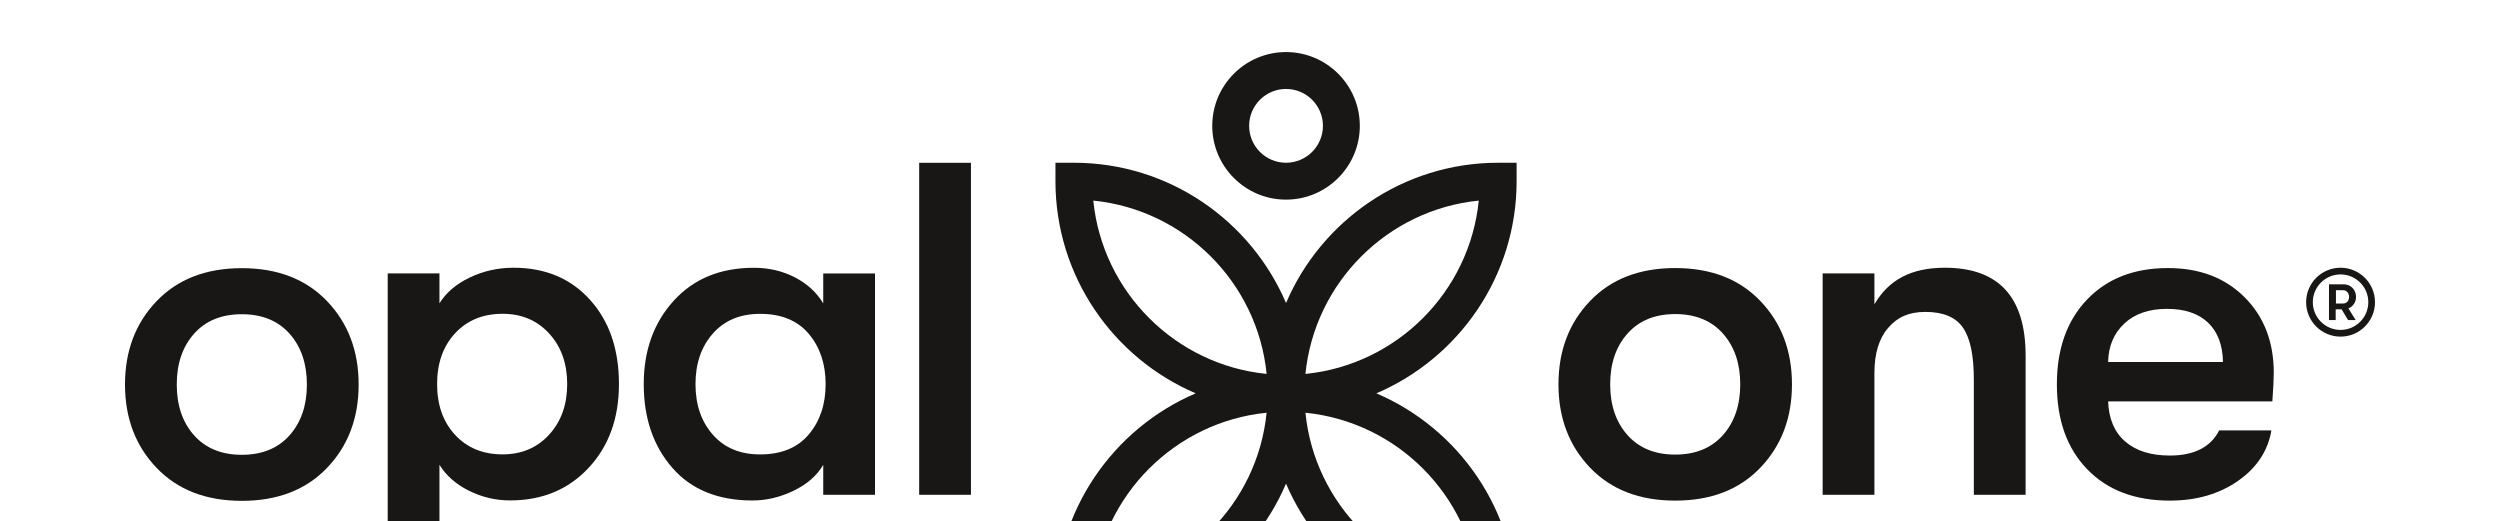
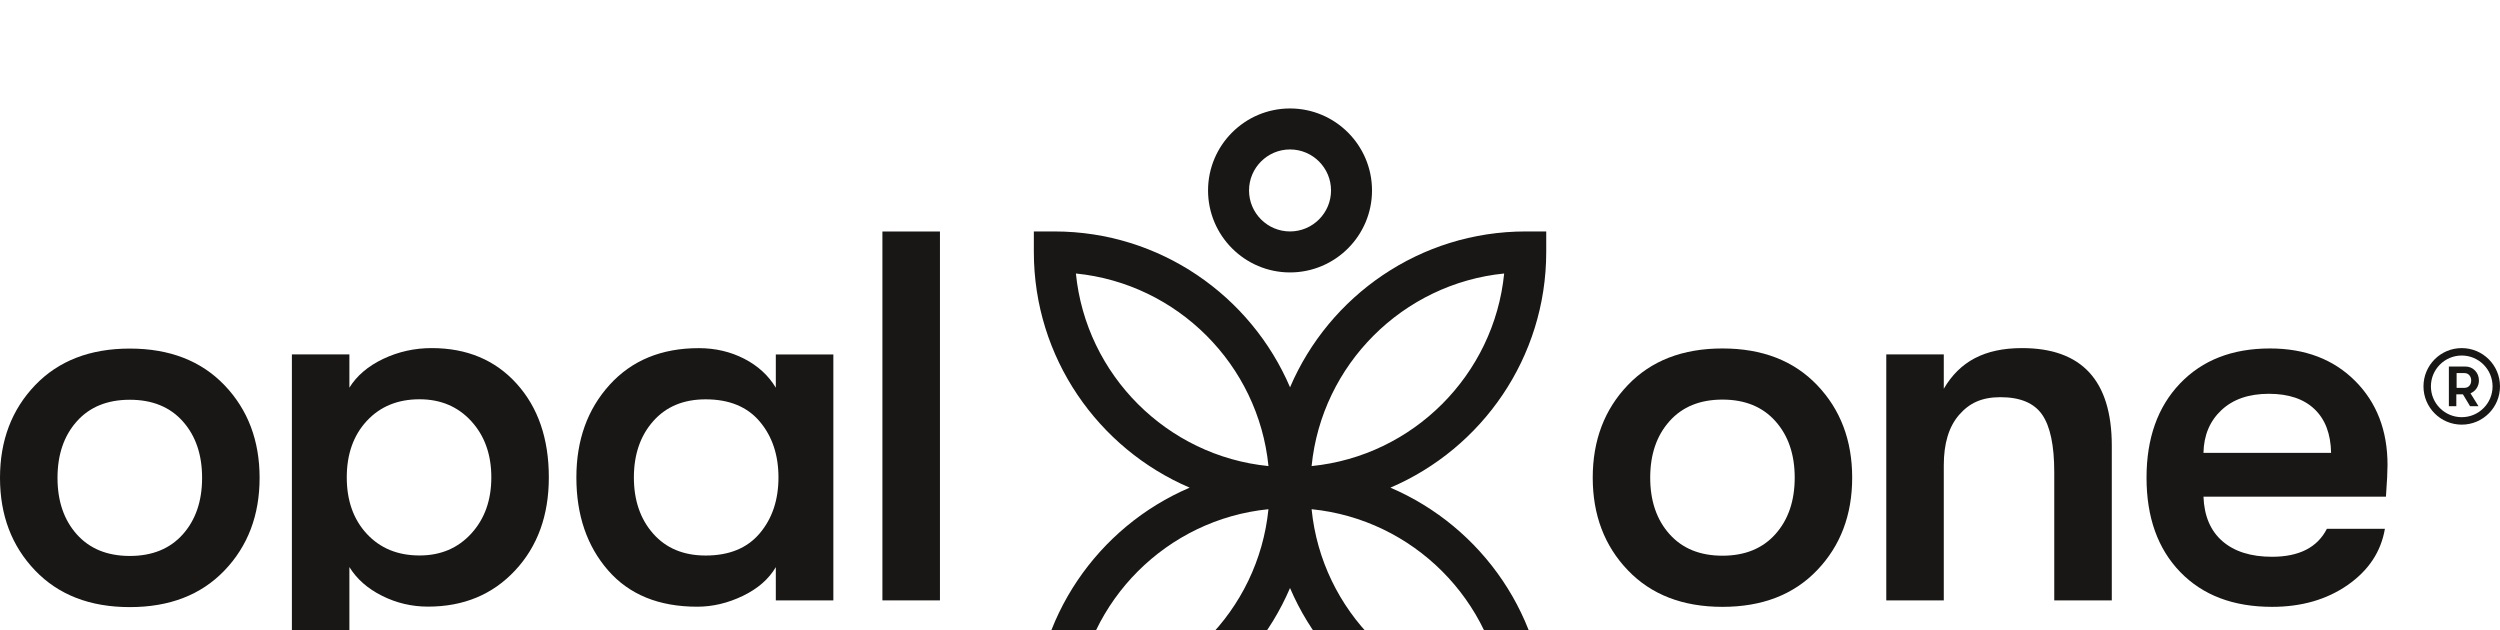
- <svg xmlns="http://www.w3.org/2000/svg" width="345.743" height="72" viewBox="0 -8 345.743 80" overflow="visible">
+ <svg xmlns="http://www.w3.org/2000/svg" width="345.743" height="87" viewBox="0 0 345.743 87">
  <defs>
    <clipPath id="clip-0">
      <path clip-rule="nonzero" d="M 335 33 L 345.742 33 L 345.742 44 L 335 44 Z M 335 33 " />
    </clipPath>
  </defs>
-   <path fill-rule="nonzero" fill="rgb(9.412%, 9.019%, 8.235%)" fill-opacity="1" d="M 341.508 38.348 C 341.34 38.539 341.113 38.637 340.828 38.637 L 339.742 38.637 L 339.742 36.598 L 340.828 36.598 C 341.113 36.598 341.34 36.699 341.508 36.898 C 341.676 37.102 341.758 37.344 341.758 37.629 C 341.758 37.914 341.676 38.152 341.508 38.348 M 342.516 38.688 C 342.723 38.367 342.828 38.016 342.828 37.629 C 342.828 37.082 342.648 36.625 342.293 36.25 C 341.938 35.875 341.477 35.688 340.906 35.688 L 338.672 35.688 L 338.672 41.18 L 339.703 41.18 L 339.703 39.531 L 340.613 39.531 L 341.605 41.18 L 342.77 41.18 L 341.664 39.395 C 342.023 39.238 342.309 39.004 342.516 38.688 " />
-   <g clip-path="url(#clip-0)">
-     <path fill-rule="nonzero" fill="rgb(9.412%, 9.019%, 8.235%)" fill-opacity="1" d="M 340.449 42.695 C 338.098 42.695 336.188 40.785 336.188 38.434 C 336.188 36.082 338.098 34.168 340.449 34.168 C 342.801 34.168 344.715 36.082 344.715 38.434 C 344.715 40.785 342.801 42.695 340.449 42.695 M 340.449 33.141 C 337.527 33.141 335.16 35.512 335.16 38.434 C 335.16 41.355 337.527 43.727 340.449 43.727 C 343.375 43.727 345.742 41.355 345.742 38.434 C 345.742 35.512 343.375 33.141 340.449 33.141 " />
+   <g transform="translate(0, 15)">
+     <path fill-rule="nonzero" fill="rgb(9.412%, 9.019%, 8.235%)" fill-opacity="1" d="M 341.508 38.348 C 341.34 38.539 341.113 38.637 340.828 38.637 L 339.742 38.637 L 339.742 36.598 L 340.828 36.598 C 341.113 36.598 341.34 36.699 341.508 36.898 C 341.676 37.102 341.758 37.344 341.758 37.629 C 341.758 37.914 341.676 38.152 341.508 38.348 M 342.516 38.688 C 342.723 38.367 342.828 38.016 342.828 37.629 C 342.828 37.082 342.648 36.625 342.293 36.25 C 341.938 35.875 341.477 35.688 340.906 35.688 L 338.672 35.688 L 338.672 41.18 L 339.703 41.18 L 339.703 39.531 L 340.613 39.531 L 341.605 41.18 L 342.77 41.18 L 341.664 39.395 C 342.023 39.238 342.309 39.004 342.516 38.688 " />
+     <g clip-path="url(#clip-0)">
+       <path fill-rule="nonzero" fill="rgb(9.412%, 9.019%, 8.235%)" fill-opacity="1" d="M 340.449 42.695 C 338.098 42.695 336.188 40.785 336.188 38.434 C 336.188 36.082 338.098 34.168 340.449 34.168 C 342.801 34.168 344.715 36.082 344.715 38.434 C 344.715 40.785 342.801 42.695 340.449 42.695 M 340.449 33.141 C 337.527 33.141 335.16 35.512 335.16 38.434 C 335.16 41.355 337.527 43.727 340.449 43.727 C 343.375 43.727 345.742 41.355 345.742 38.434 C 345.742 35.512 343.375 33.141 340.449 33.141 " />
+     </g>
+     <path fill-rule="nonzero" fill="rgb(9.412%, 9.019%, 8.235%)" fill-opacity="1" d="M 10.617 58.895 C 12.395 60.887 14.84 61.887 17.953 61.887 C 21.062 61.887 23.508 60.887 25.285 58.895 C 27.062 56.898 27.949 54.297 27.949 51.086 C 27.949 47.875 27.062 45.273 25.285 43.277 C 23.508 41.281 21.062 40.285 17.953 40.285 C 14.84 40.285 12.395 41.281 10.617 43.277 C 8.84 45.273 7.953 47.875 7.953 51.086 C 7.953 54.297 8.84 56.898 10.617 58.895 M 31.051 63.891 C 27.812 67.273 23.449 68.961 17.953 68.961 C 12.453 68.961 8.09 67.273 4.852 63.891 C 1.617 60.512 0 56.242 0 51.086 C 0 45.93 1.617 41.66 4.852 38.277 C 8.09 34.898 12.453 33.207 17.953 33.207 C 23.449 33.207 27.812 34.898 31.051 38.277 C 34.285 41.66 35.902 45.93 35.902 51.086 C 35.902 56.242 34.285 60.512 31.051 63.891 " />
+     <path fill-rule="nonzero" fill="rgb(9.412%, 9.019%, 8.235%)" fill-opacity="1" d="M 58.023 61.82 C 60.945 61.82 63.328 60.809 65.176 58.789 C 67.023 56.77 67.949 54.18 67.949 51.02 C 67.949 47.855 67.023 45.266 65.176 43.246 C 63.328 41.23 60.945 40.219 58.023 40.219 C 55.008 40.219 52.578 41.215 50.727 43.211 C 48.879 45.207 47.957 47.809 47.957 51.02 C 47.957 54.23 48.879 56.832 50.727 58.828 C 52.578 60.824 55.008 61.82 58.023 61.82 M 59.703 33.141 C 64.566 33.141 68.484 34.781 71.453 38.066 C 74.418 41.348 75.902 45.668 75.902 51.02 C 75.902 56.273 74.348 60.566 71.234 63.898 C 68.121 67.23 64.105 68.895 59.191 68.895 C 56.953 68.895 54.84 68.398 52.844 67.402 C 50.848 66.406 49.34 65.078 48.32 63.422 L 48.32 83.344 L 40.367 83.344 L 40.367 34.016 L 48.32 34.016 L 48.32 38.613 C 49.34 36.961 50.898 35.633 52.988 34.637 C 55.082 33.641 57.32 33.141 59.703 33.141 " />
+     <path fill-rule="nonzero" fill="rgb(9.412%, 9.019%, 8.235%)" fill-opacity="1" d="M 97.59 61.828 C 100.848 61.828 103.34 60.805 105.066 58.762 C 106.793 56.719 107.66 54.141 107.66 51.027 C 107.66 47.914 106.793 45.336 105.066 43.293 C 103.34 41.25 100.848 40.227 97.59 40.227 C 94.523 40.227 92.105 41.238 90.328 43.258 C 88.551 45.273 87.664 47.867 87.664 51.027 C 87.664 54.191 88.551 56.781 90.328 58.797 C 92.105 60.816 94.523 61.828 97.59 61.828 M 96.422 68.906 C 91.117 68.906 87.008 67.227 84.09 63.871 C 81.172 60.516 79.711 56.234 79.711 51.027 C 79.711 45.871 81.242 41.602 84.309 38.219 C 87.375 34.84 91.484 33.148 96.641 33.148 C 98.926 33.148 101.02 33.637 102.914 34.609 C 104.812 35.582 106.273 36.922 107.293 38.621 L 107.293 34.023 L 115.25 34.023 L 115.25 68.031 L 107.293 68.031 L 107.293 63.434 C 106.32 65.086 104.801 66.414 102.734 67.41 C 100.664 68.406 98.562 68.906 96.422 68.906 " />
+     <path fill-rule="nonzero" fill="rgb(9.412%, 9.019%, 8.235%)" fill-opacity="1" d="M 122.035 17.016 L 129.992 17.016 L 129.992 68.031 L 122.035 68.031 Z M 122.035 17.016 " />
+     <path fill-rule="nonzero" fill="rgb(9.412%, 9.019%, 8.235%)" fill-opacity="1" d="M 230.883 58.863 C 232.656 60.855 235.102 61.852 238.211 61.852 C 241.324 61.852 243.766 60.855 245.539 58.863 C 247.316 56.871 248.203 54.266 248.203 51.059 C 248.203 47.848 247.316 45.25 245.539 43.254 C 243.766 41.262 241.324 40.262 238.211 40.262 C 235.102 40.262 232.656 41.262 230.883 43.254 C 229.105 45.25 228.219 47.848 228.219 51.059 C 228.219 54.266 229.105 56.871 230.883 58.863 M 251.301 63.859 C 248.07 67.238 243.707 68.926 238.211 68.926 C 232.715 68.926 228.352 67.238 225.121 63.859 C 221.887 60.48 220.27 56.211 220.27 51.059 C 220.27 45.906 221.887 41.637 225.121 38.258 C 228.352 34.879 232.715 33.191 238.211 33.191 C 243.707 33.191 248.07 34.879 251.301 38.258 C 254.535 41.637 256.152 45.906 256.152 51.059 C 256.152 56.211 254.535 60.48 251.301 63.859 " />
+     <path fill-rule="nonzero" fill="rgb(9.412%, 9.019%, 8.235%)" fill-opacity="1" d="M 260.867 68.031 L 260.867 34.016 L 268.82 34.016 L 268.82 38.762 C 271.008 35.016 274.438 33.141 279.645 33.141 C 287.918 33.141 292.055 37.645 292.055 46.645 L 292.055 68.031 L 284.098 68.031 L 284.098 50.293 C 284.098 46.598 283.539 43.945 282.418 42.336 C 281.301 40.73 279.379 39.93 276.652 39.93 C 274.074 39.93 272.348 40.746 270.938 42.375 C 269.523 44.004 268.82 46.328 268.82 49.344 L 268.82 68.031 Z M 260.867 68.031 " />
+     <path fill-rule="nonzero" fill="rgb(9.412%, 9.019%, 8.235%)" fill-opacity="1" d="M 304.734 47.629 L 322.383 47.629 C 322.336 45.004 321.57 42.988 320.086 41.578 C 318.605 40.168 316.5 39.461 313.777 39.461 C 311.008 39.461 308.82 40.215 307.215 41.723 C 305.609 43.23 304.781 45.199 304.734 47.629 M 330.188 49.309 C 330.188 50.184 330.117 51.641 329.969 53.684 L 304.734 53.684 C 304.832 56.359 305.707 58.414 307.359 59.848 C 309.016 61.281 311.297 62 314.215 62 C 317.961 62 320.488 60.711 321.801 58.133 L 329.824 58.133 C 329.289 61.293 327.574 63.883 324.684 65.902 C 321.789 67.918 318.301 68.926 314.215 68.926 C 308.867 68.926 304.637 67.324 301.527 64.113 C 298.414 60.902 296.859 56.551 296.859 51.059 C 296.859 45.613 298.402 41.273 301.488 38.039 C 304.578 34.805 308.719 33.191 313.926 33.191 C 318.785 33.191 322.711 34.684 325.703 37.676 C 328.695 40.664 330.188 44.543 330.188 49.309 " />
+     <path fill-rule="nonzero" fill="rgb(9.412%, 9.019%, 8.235%)" fill-opacity="1" d="M 181.391 49.457 C 182.793 35.422 193.988 24.23 208.023 22.824 C 206.621 36.859 195.426 48.055 181.391 49.457 M 208.023 82.055 C 193.988 80.652 182.793 69.457 181.391 55.422 C 195.426 56.828 206.621 68.02 208.023 82.055 M 148.793 82.055 C 150.195 68.02 161.391 56.828 175.422 55.422 C 174.023 69.457 162.828 80.652 148.793 82.055 M 148.793 22.824 C 162.828 24.23 174.023 35.422 175.426 49.457 C 161.391 48.055 150.195 36.859 148.793 22.824 M 213.84 19.844 L 213.84 17.008 L 211.004 17.008 C 196.395 17.008 183.82 25.902 178.41 38.562 C 172.996 25.902 160.422 17.008 145.809 17.008 L 142.977 17.008 L 142.977 19.844 C 142.977 34.457 151.871 47.031 164.527 52.441 C 151.871 57.852 142.977 70.426 142.977 85.039 L 142.977 87.875 L 145.809 87.875 C 160.422 87.875 172.996 78.98 178.406 66.32 C 183.816 78.98 196.391 87.875 211.004 87.875 L 213.84 87.875 L 213.84 85.039 C 213.84 70.426 204.945 57.852 192.289 52.441 C 204.945 47.031 213.84 34.457 213.84 19.844 " />
+     <path fill-rule="nonzero" fill="rgb(9.412%, 9.019%, 8.235%)" fill-opacity="1" d="M 178.406 5.668 C 175.281 5.668 172.738 8.211 172.738 11.34 C 172.738 14.465 175.281 17.008 178.406 17.008 C 181.535 17.008 184.078 14.465 184.078 11.34 C 184.078 8.211 181.535 5.668 178.406 5.668 M 178.406 22.676 C 172.156 22.676 167.07 17.59 167.07 11.34 C 167.07 5.086 172.156 0 178.406 0 C 184.66 0 189.746 5.086 189.746 11.34 C 189.746 17.59 184.66 22.676 178.406 22.676 " />
  </g>
-   <path fill-rule="nonzero" fill="rgb(9.412%, 9.019%, 8.235%)" fill-opacity="1" d="M 10.617 58.895 C 12.395 60.887 14.84 61.887 17.953 61.887 C 21.062 61.887 23.508 60.887 25.285 58.895 C 27.062 56.898 27.949 54.297 27.949 51.086 C 27.949 47.875 27.062 45.273 25.285 43.277 C 23.508 41.281 21.062 40.285 17.953 40.285 C 14.84 40.285 12.395 41.281 10.617 43.277 C 8.84 45.273 7.953 47.875 7.953 51.086 C 7.953 54.297 8.84 56.898 10.617 58.895 M 31.051 63.891 C 27.812 67.273 23.449 68.961 17.953 68.961 C 12.453 68.961 8.09 67.273 4.852 63.891 C 1.617 60.512 0 56.242 0 51.086 C 0 45.93 1.617 41.66 4.852 38.277 C 8.09 34.898 12.453 33.207 17.953 33.207 C 23.449 33.207 27.812 34.898 31.051 38.277 C 34.285 41.66 35.902 45.93 35.902 51.086 C 35.902 56.242 34.285 60.512 31.051 63.891 " />
-   <path fill-rule="nonzero" fill="rgb(9.412%, 9.019%, 8.235%)" fill-opacity="1" d="M 58.023 61.82 C 60.945 61.82 63.328 60.809 65.176 58.789 C 67.023 56.77 67.949 54.18 67.949 51.02 C 67.949 47.855 67.023 45.266 65.176 43.246 C 63.328 41.23 60.945 40.219 58.023 40.219 C 55.008 40.219 52.578 41.215 50.727 43.211 C 48.879 45.207 47.957 47.809 47.957 51.02 C 47.957 54.23 48.879 56.832 50.727 58.828 C 52.578 60.824 55.008 61.82 58.023 61.82 M 59.703 33.141 C 64.566 33.141 68.484 34.781 71.453 38.066 C 74.418 41.348 75.902 45.668 75.902 51.02 C 75.902 56.273 74.348 60.566 71.234 63.898 C 68.121 67.23 64.105 68.895 59.191 68.895 C 56.953 68.895 54.84 68.398 52.844 67.402 C 50.848 66.406 49.34 65.078 48.32 63.422 L 48.32 83.344 L 40.367 83.344 L 40.367 34.016 L 48.32 34.016 L 48.32 38.613 C 49.34 36.961 50.898 35.633 52.988 34.637 C 55.082 33.641 57.32 33.141 59.703 33.141 " />
-   <path fill-rule="nonzero" fill="rgb(9.412%, 9.019%, 8.235%)" fill-opacity="1" d="M 97.59 61.828 C 100.848 61.828 103.34 60.805 105.066 58.762 C 106.793 56.719 107.66 54.141 107.66 51.027 C 107.66 47.914 106.793 45.336 105.066 43.293 C 103.34 41.25 100.848 40.227 97.59 40.227 C 94.523 40.227 92.105 41.238 90.328 43.258 C 88.551 45.273 87.664 47.867 87.664 51.027 C 87.664 54.191 88.551 56.781 90.328 58.797 C 92.105 60.816 94.523 61.828 97.59 61.828 M 96.422 68.906 C 91.117 68.906 87.008 67.227 84.09 63.871 C 81.172 60.516 79.711 56.234 79.711 51.027 C 79.711 45.871 81.242 41.602 84.309 38.219 C 87.375 34.84 91.484 33.148 96.641 33.148 C 98.926 33.148 101.02 33.637 102.914 34.609 C 104.812 35.582 106.273 36.922 107.293 38.621 L 107.293 34.023 L 115.25 34.023 L 115.25 68.031 L 107.293 68.031 L 107.293 63.434 C 106.32 65.086 104.801 66.414 102.734 67.41 C 100.664 68.406 98.562 68.906 96.422 68.906 " />
-   <path fill-rule="nonzero" fill="rgb(9.412%, 9.019%, 8.235%)" fill-opacity="1" d="M 122.035 17.016 L 129.992 17.016 L 129.992 68.031 L 122.035 68.031 Z M 122.035 17.016 " />
-   <path fill-rule="nonzero" fill="rgb(9.412%, 9.019%, 8.235%)" fill-opacity="1" d="M 230.883 58.863 C 232.656 60.855 235.102 61.852 238.211 61.852 C 241.324 61.852 243.766 60.855 245.539 58.863 C 247.316 56.871 248.203 54.266 248.203 51.059 C 248.203 47.848 247.316 45.25 245.539 43.254 C 243.766 41.262 241.324 40.262 238.211 40.262 C 235.102 40.262 232.656 41.262 230.883 43.254 C 229.105 45.25 228.219 47.848 228.219 51.059 C 228.219 54.266 229.105 56.871 230.883 58.863 M 251.301 63.859 C 248.07 67.238 243.707 68.926 238.211 68.926 C 232.715 68.926 228.352 67.238 225.121 63.859 C 221.887 60.48 220.27 56.211 220.27 51.059 C 220.27 45.906 221.887 41.637 225.121 38.258 C 228.352 34.879 232.715 33.191 238.211 33.191 C 243.707 33.191 248.07 34.879 251.301 38.258 C 254.535 41.637 256.152 45.906 256.152 51.059 C 256.152 56.211 254.535 60.48 251.301 63.859 " />
-   <path fill-rule="nonzero" fill="rgb(9.412%, 9.019%, 8.235%)" fill-opacity="1" d="M 260.867 68.031 L 260.867 34.016 L 268.82 34.016 L 268.82 38.762 C 271.008 35.016 274.438 33.141 279.645 33.141 C 287.918 33.141 292.055 37.645 292.055 46.645 L 292.055 68.031 L 284.098 68.031 L 284.098 50.293 C 284.098 46.598 283.539 43.945 282.418 42.336 C 281.301 40.73 279.379 39.93 276.652 39.93 C 274.074 39.93 272.348 40.746 270.938 42.375 C 269.523 44.004 268.82 46.328 268.82 49.344 L 268.82 68.031 Z M 260.867 68.031 " />
-   <path fill-rule="nonzero" fill="rgb(9.412%, 9.019%, 8.235%)" fill-opacity="1" d="M 304.734 47.629 L 322.383 47.629 C 322.336 45.004 321.57 42.988 320.086 41.578 C 318.605 40.168 316.5 39.461 313.777 39.461 C 311.008 39.461 308.82 40.215 307.215 41.723 C 305.609 43.23 304.781 45.199 304.734 47.629 M 330.188 49.309 C 330.188 50.184 330.117 51.641 329.969 53.684 L 304.734 53.684 C 304.832 56.359 305.707 58.414 307.359 59.848 C 309.016 61.281 311.297 62 314.215 62 C 317.961 62 320.488 60.711 321.801 58.133 L 329.824 58.133 C 329.289 61.293 327.574 63.883 324.684 65.902 C 321.789 67.918 318.301 68.926 314.215 68.926 C 308.867 68.926 304.637 67.324 301.527 64.113 C 298.414 60.902 296.859 56.551 296.859 51.059 C 296.859 45.613 298.402 41.273 301.488 38.039 C 304.578 34.805 308.719 33.191 313.926 33.191 C 318.785 33.191 322.711 34.684 325.703 37.676 C 328.695 40.664 330.188 44.543 330.188 49.309 " />
-   <path fill-rule="nonzero" fill="rgb(9.412%, 9.019%, 8.235%)" fill-opacity="1" d="M 181.391 49.457 C 182.793 35.422 193.988 24.23 208.023 22.824 C 206.621 36.859 195.426 48.055 181.391 49.457 M 208.023 82.055 C 193.988 80.652 182.793 69.457 181.391 55.422 C 195.426 56.828 206.621 68.02 208.023 82.055 M 148.793 82.055 C 150.195 68.02 161.391 56.828 175.422 55.422 C 174.023 69.457 162.828 80.652 148.793 82.055 M 148.793 22.824 C 162.828 24.23 174.023 35.422 175.426 49.457 C 161.391 48.055 150.195 36.859 148.793 22.824 M 213.84 19.844 L 213.84 17.008 L 211.004 17.008 C 196.395 17.008 183.82 25.902 178.41 38.562 C 172.996 25.902 160.422 17.008 145.809 17.008 L 142.977 17.008 L 142.977 19.844 C 142.977 34.457 151.871 47.031 164.527 52.441 C 151.871 57.852 142.977 70.426 142.977 85.039 L 142.977 87.875 L 145.809 87.875 C 160.422 87.875 172.996 78.98 178.406 66.32 C 183.816 78.98 196.391 87.875 211.004 87.875 L 213.84 87.875 L 213.84 85.039 C 213.84 70.426 204.945 57.852 192.289 52.441 C 204.945 47.031 213.84 34.457 213.84 19.844 " />
-   <path fill-rule="nonzero" fill="rgb(9.412%, 9.019%, 8.235%)" fill-opacity="1" d="M 178.406 5.668 C 175.281 5.668 172.738 8.211 172.738 11.34 C 172.738 14.465 175.281 17.008 178.406 17.008 C 181.535 17.008 184.078 14.465 184.078 11.34 C 184.078 8.211 181.535 5.668 178.406 5.668 M 178.406 22.676 C 172.156 22.676 167.07 17.59 167.07 11.34 C 167.07 5.086 172.156 0 178.406 0 C 184.66 0 189.746 5.086 189.746 11.34 C 189.746 17.59 184.66 22.676 178.406 22.676 " />
</svg>
